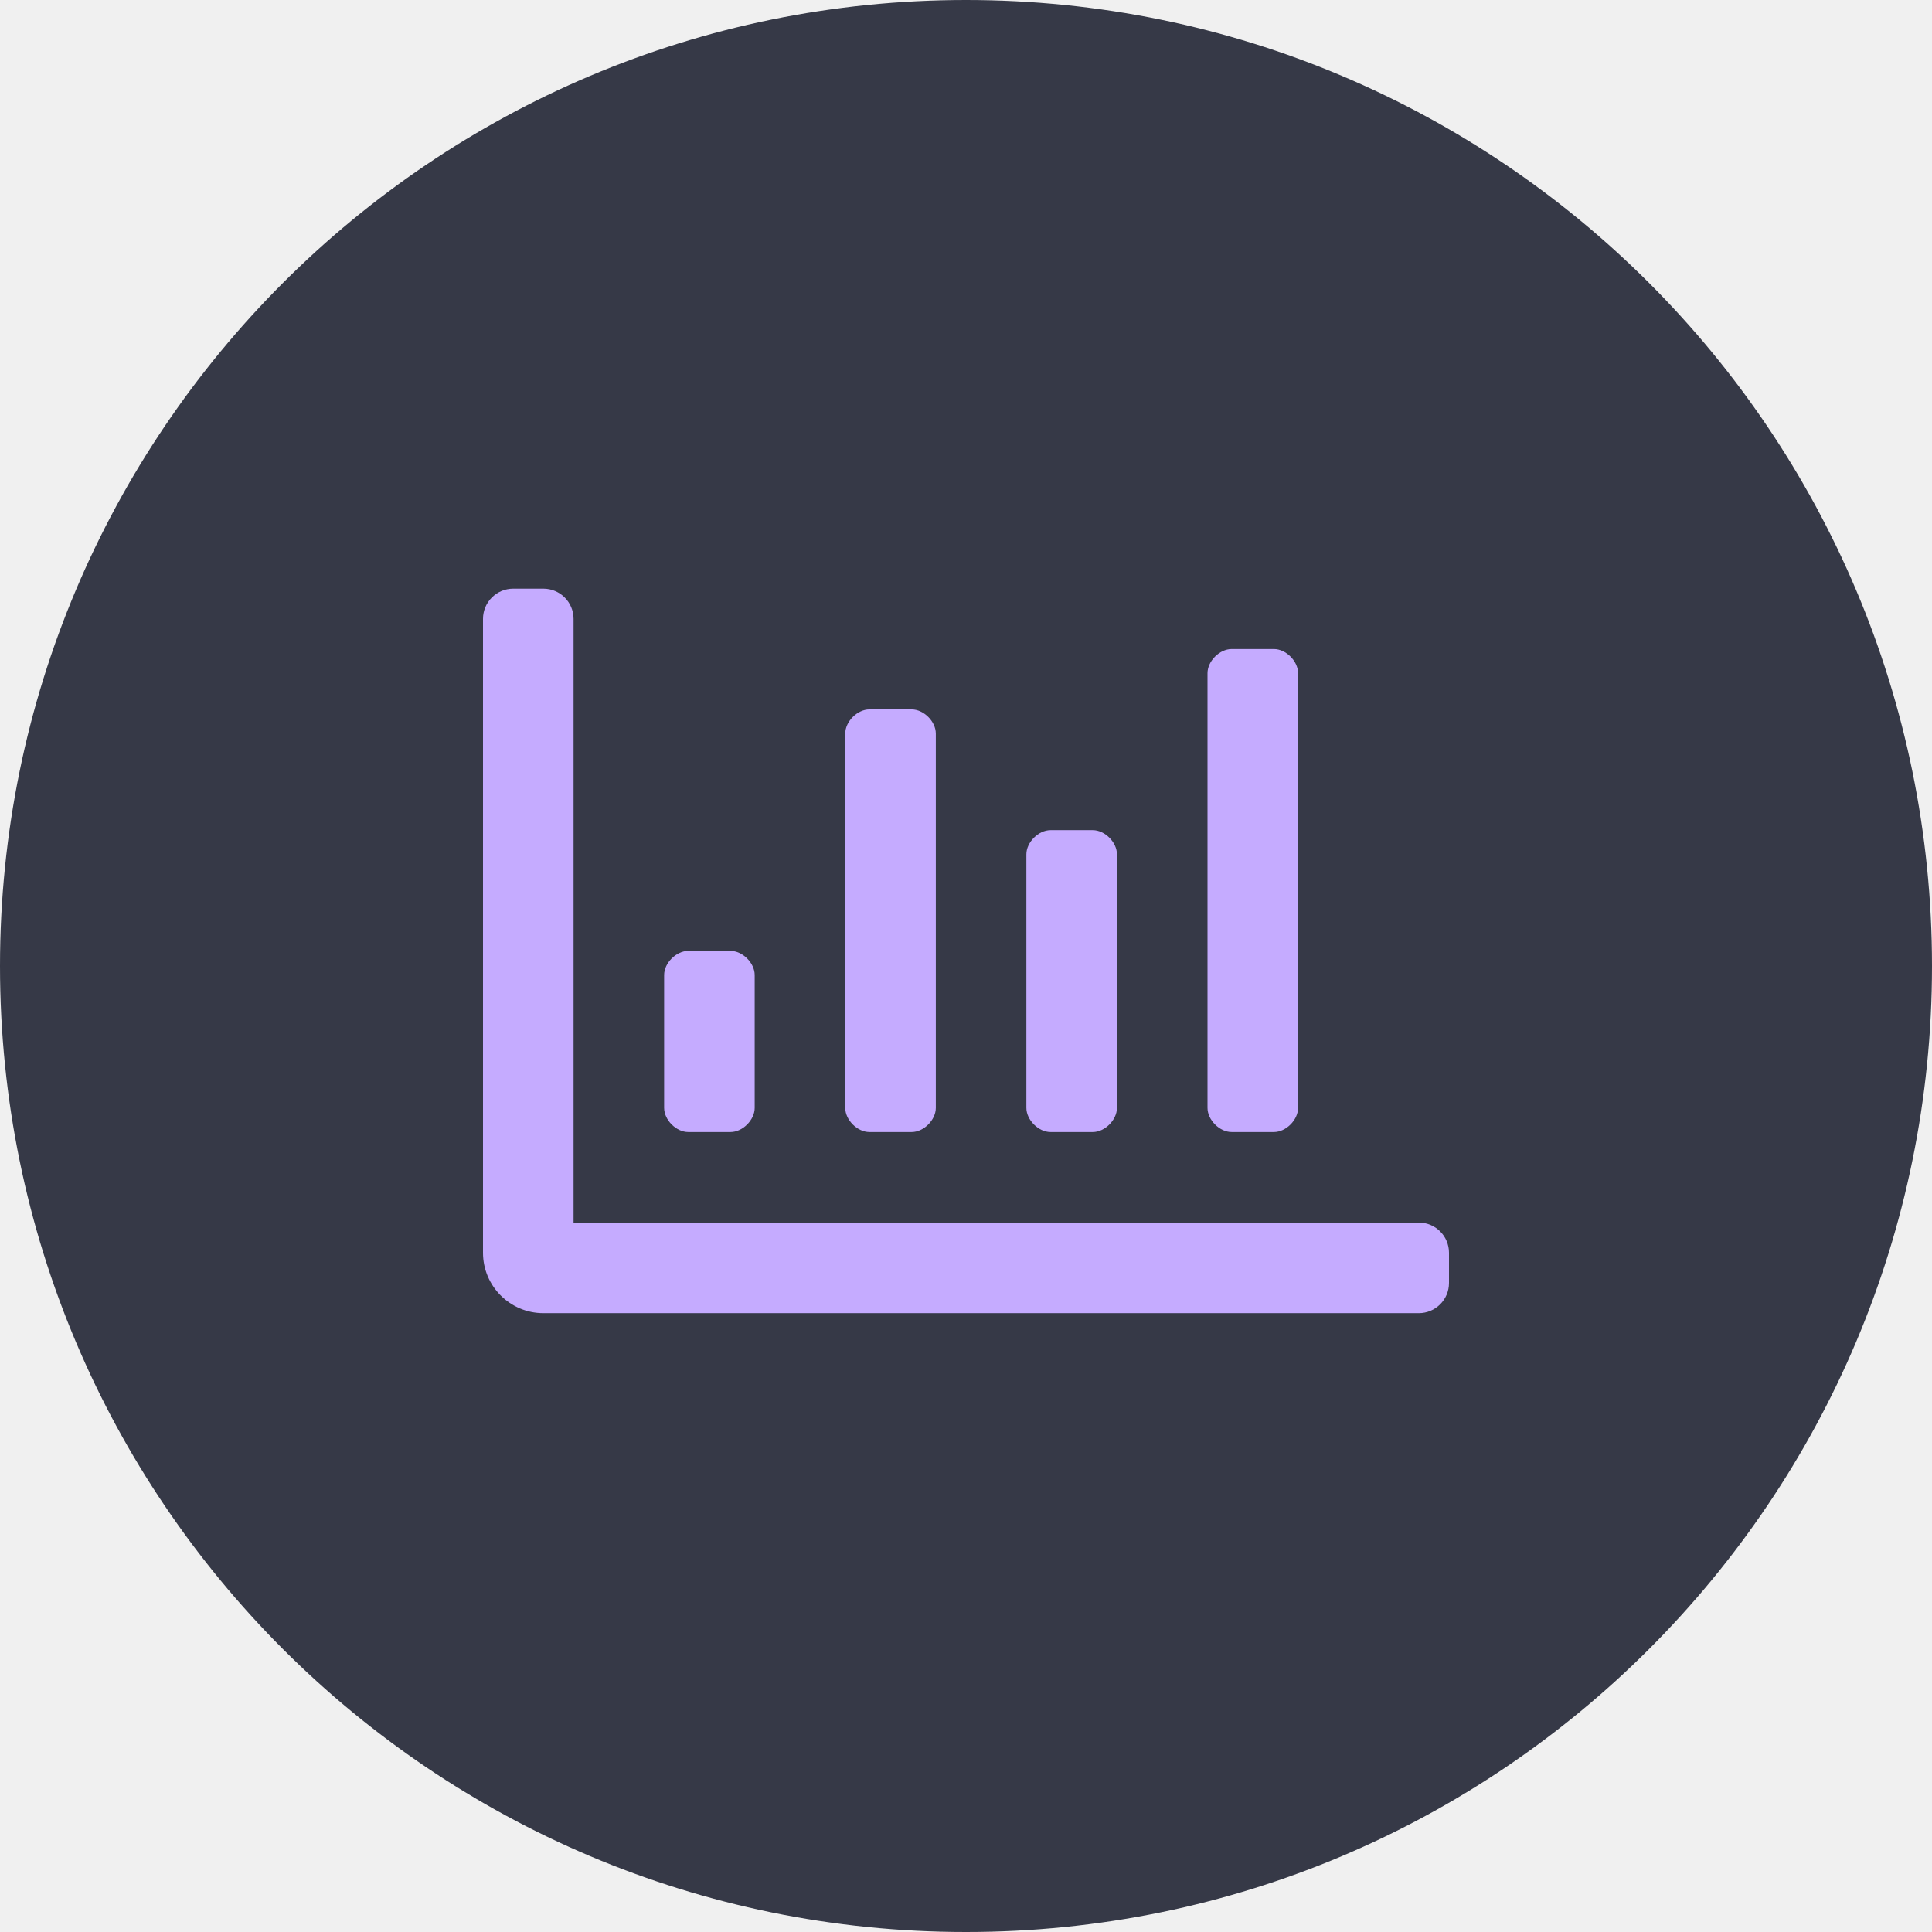
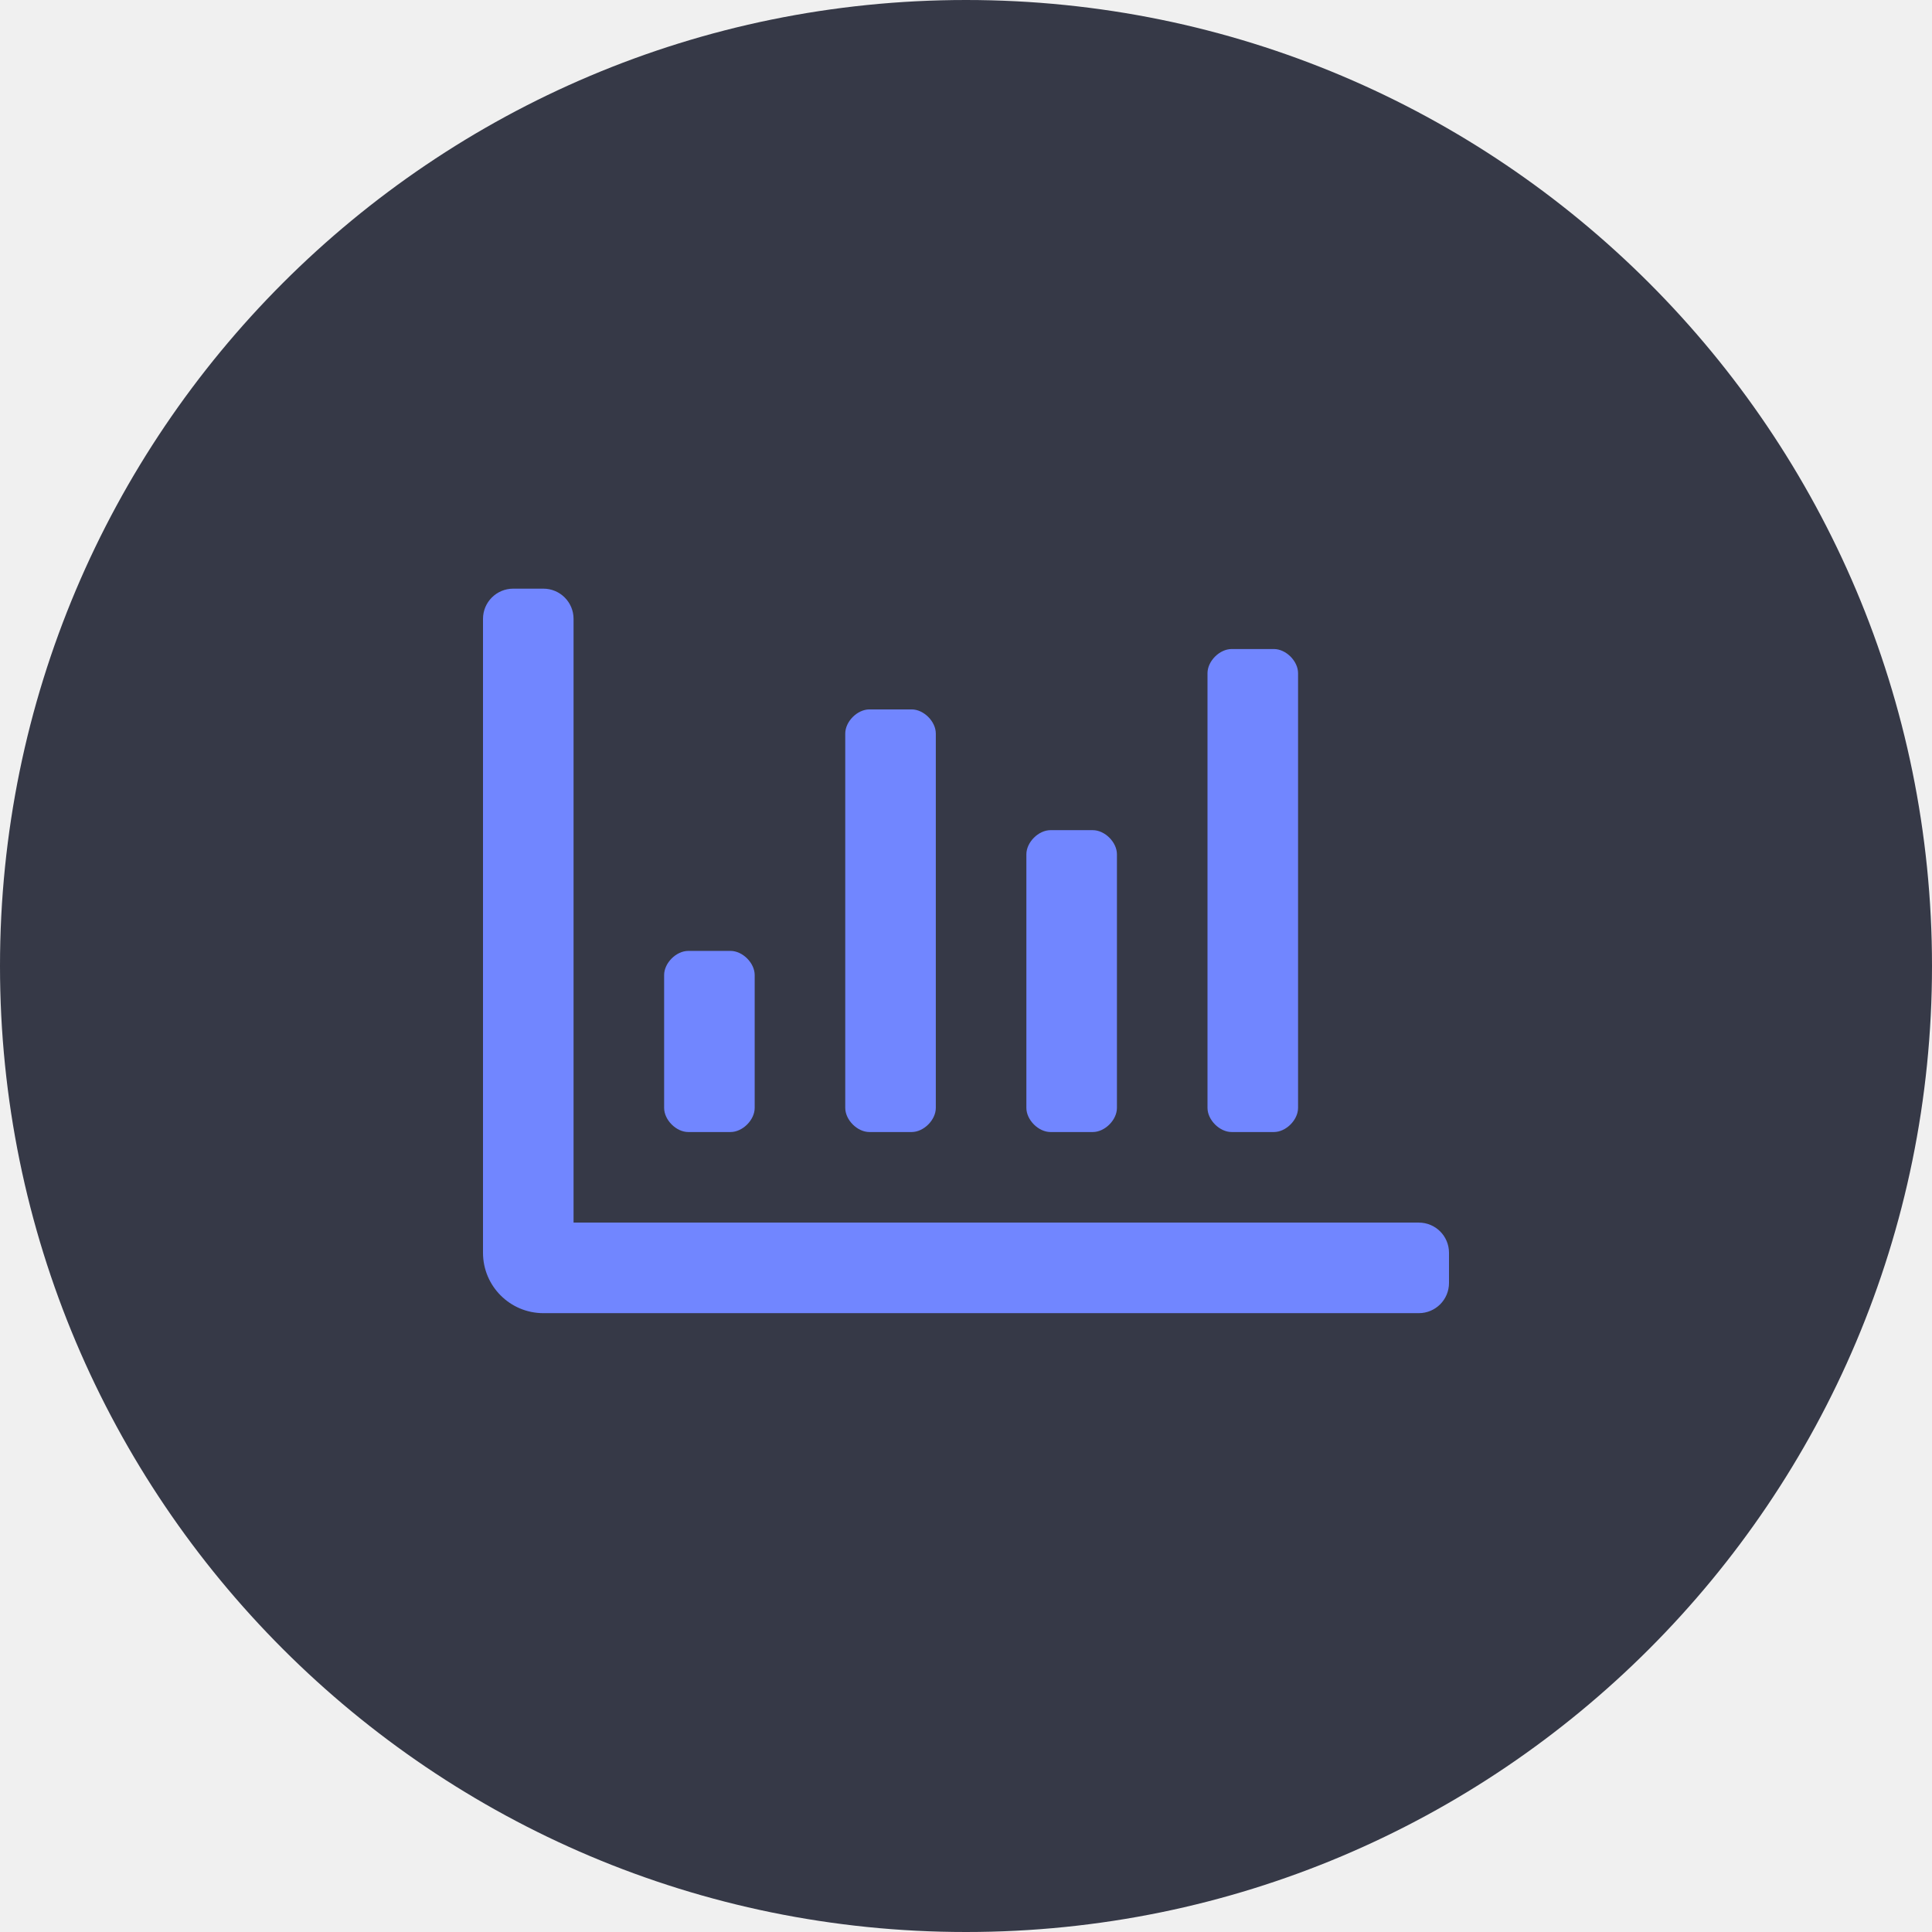
<svg xmlns="http://www.w3.org/2000/svg" width="64" height="64" viewBox="0 0 64 64" fill="none">
  <circle cx="32" cy="32" r="32" fill="#363947" />
  <g clip-path="url(#clip0_1070_8342)">
-     <path d="M40.8 37.5H42.2C42.6 37.5 43 37.1 43 36.7V22.3C43 21.9 42.6 21.5 42.2 21.5H40.8C40.4 21.5 40 21.9 40 22.3V36.7C40 37.1 40.4 37.5 40.8 37.5ZM28.8 37.5H30.2C30.6 37.5 31 37.1 31 36.7V24.3C31 23.9 30.6 23.5 30.2 23.5H28.8C28.4 23.5 28 23.9 28 24.3V36.7C28 37.1 28.4 37.5 28.8 37.5ZM34.8 37.5H36.2C36.6 37.5 37 37.1 37 36.7V28.3C37 27.9 36.6 27.5 36.2 27.5H34.8C34.4 27.5 34 27.9 34 28.3V36.7C34 37.1 34.4 37.5 34.8 37.5ZM47 40.5H19V20.5C19 19.948 18.552 19.5 18 19.5H17C16.448 19.5 16 19.948 16 20.5V41.5C16 42.604 16.896 43.5 18 43.5H47C47.553 43.5 48 43.053 48 42.5V41.5C48 40.947 47.553 40.5 47 40.5ZM22.8 37.5H24.2C24.6 37.5 25 37.1 25 36.7V32.3C25 31.9 24.6 31.5 24.2 31.5H22.8C22.4 31.5 22 31.9 22 32.3V36.7C22 37.1 22.4 37.5 22.8 37.5Z" fill="#C5ABFF" />
+     <path d="M40.8 37.5H42.2C42.6 37.5 43 37.1 43 36.7V22.3C43 21.9 42.6 21.5 42.2 21.5H40.8C40.4 21.5 40 21.9 40 22.3V36.7C40 37.1 40.4 37.5 40.8 37.5ZM28.8 37.5H30.2C30.6 37.5 31 37.1 31 36.7V24.3C31 23.9 30.6 23.5 30.2 23.5H28.8C28.4 23.5 28 23.9 28 24.3V36.7C28 37.1 28.4 37.5 28.8 37.5ZM34.8 37.5H36.2C36.6 37.5 37 37.1 37 36.7V28.3C37 27.9 36.6 27.5 36.2 27.5H34.8C34.4 27.5 34 27.9 34 28.3V36.7C34 37.1 34.4 37.5 34.8 37.5ZM47 40.5H19V20.5C19 19.948 18.552 19.5 18 19.5H17C16.448 19.5 16 19.948 16 20.5V41.5C16 42.604 16.896 43.5 18 43.5H47C47.553 43.5 48 43.053 48 42.5V41.5C48 40.947 47.553 40.5 47 40.5ZM22.8 37.5H24.2C24.6 37.5 25 37.1 25 36.7V32.3C25 31.9 24.6 31.5 24.2 31.5H22.8C22.4 31.5 22 31.9 22 32.3V36.7C22 37.1 22.4 37.5 22.8 37.5Z" fill="#7186FF" />
  </g>
  <defs>
    <clipPath id="clip0_1070_8342">
      <rect width="32" height="32" fill="white" transform="translate(16 15.5)" />
    </clipPath>
  </defs>
</svg>
